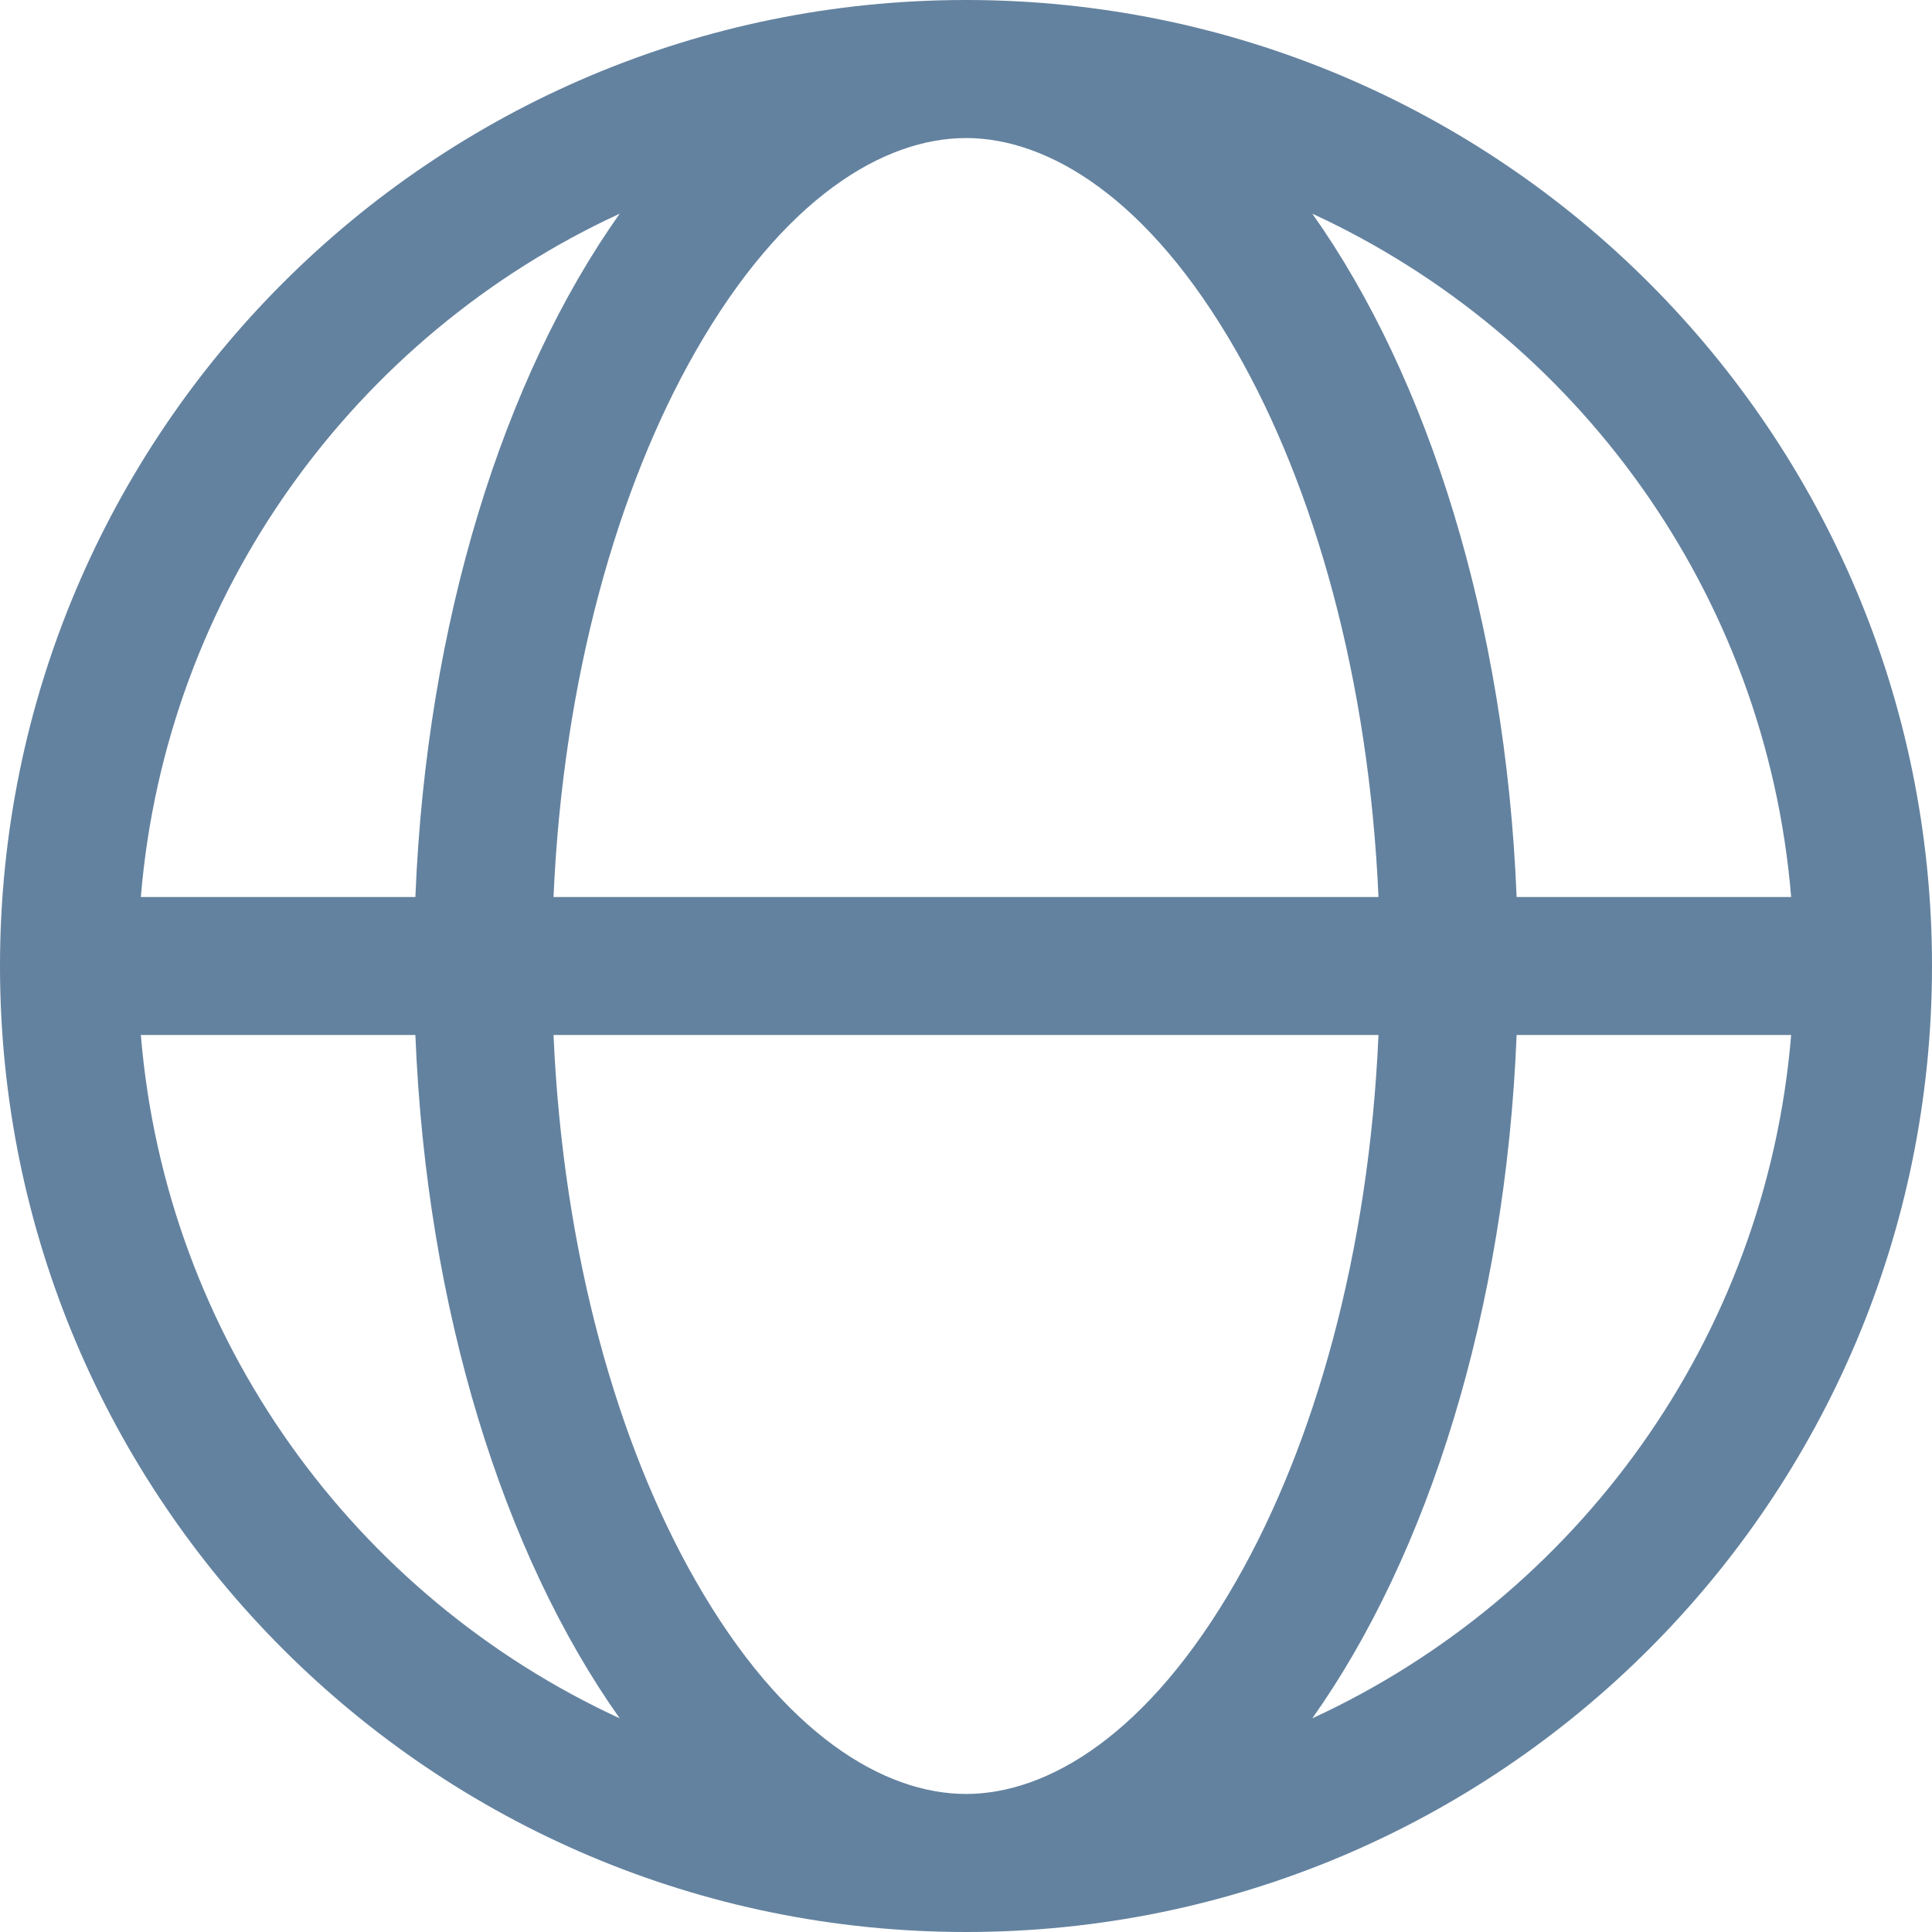
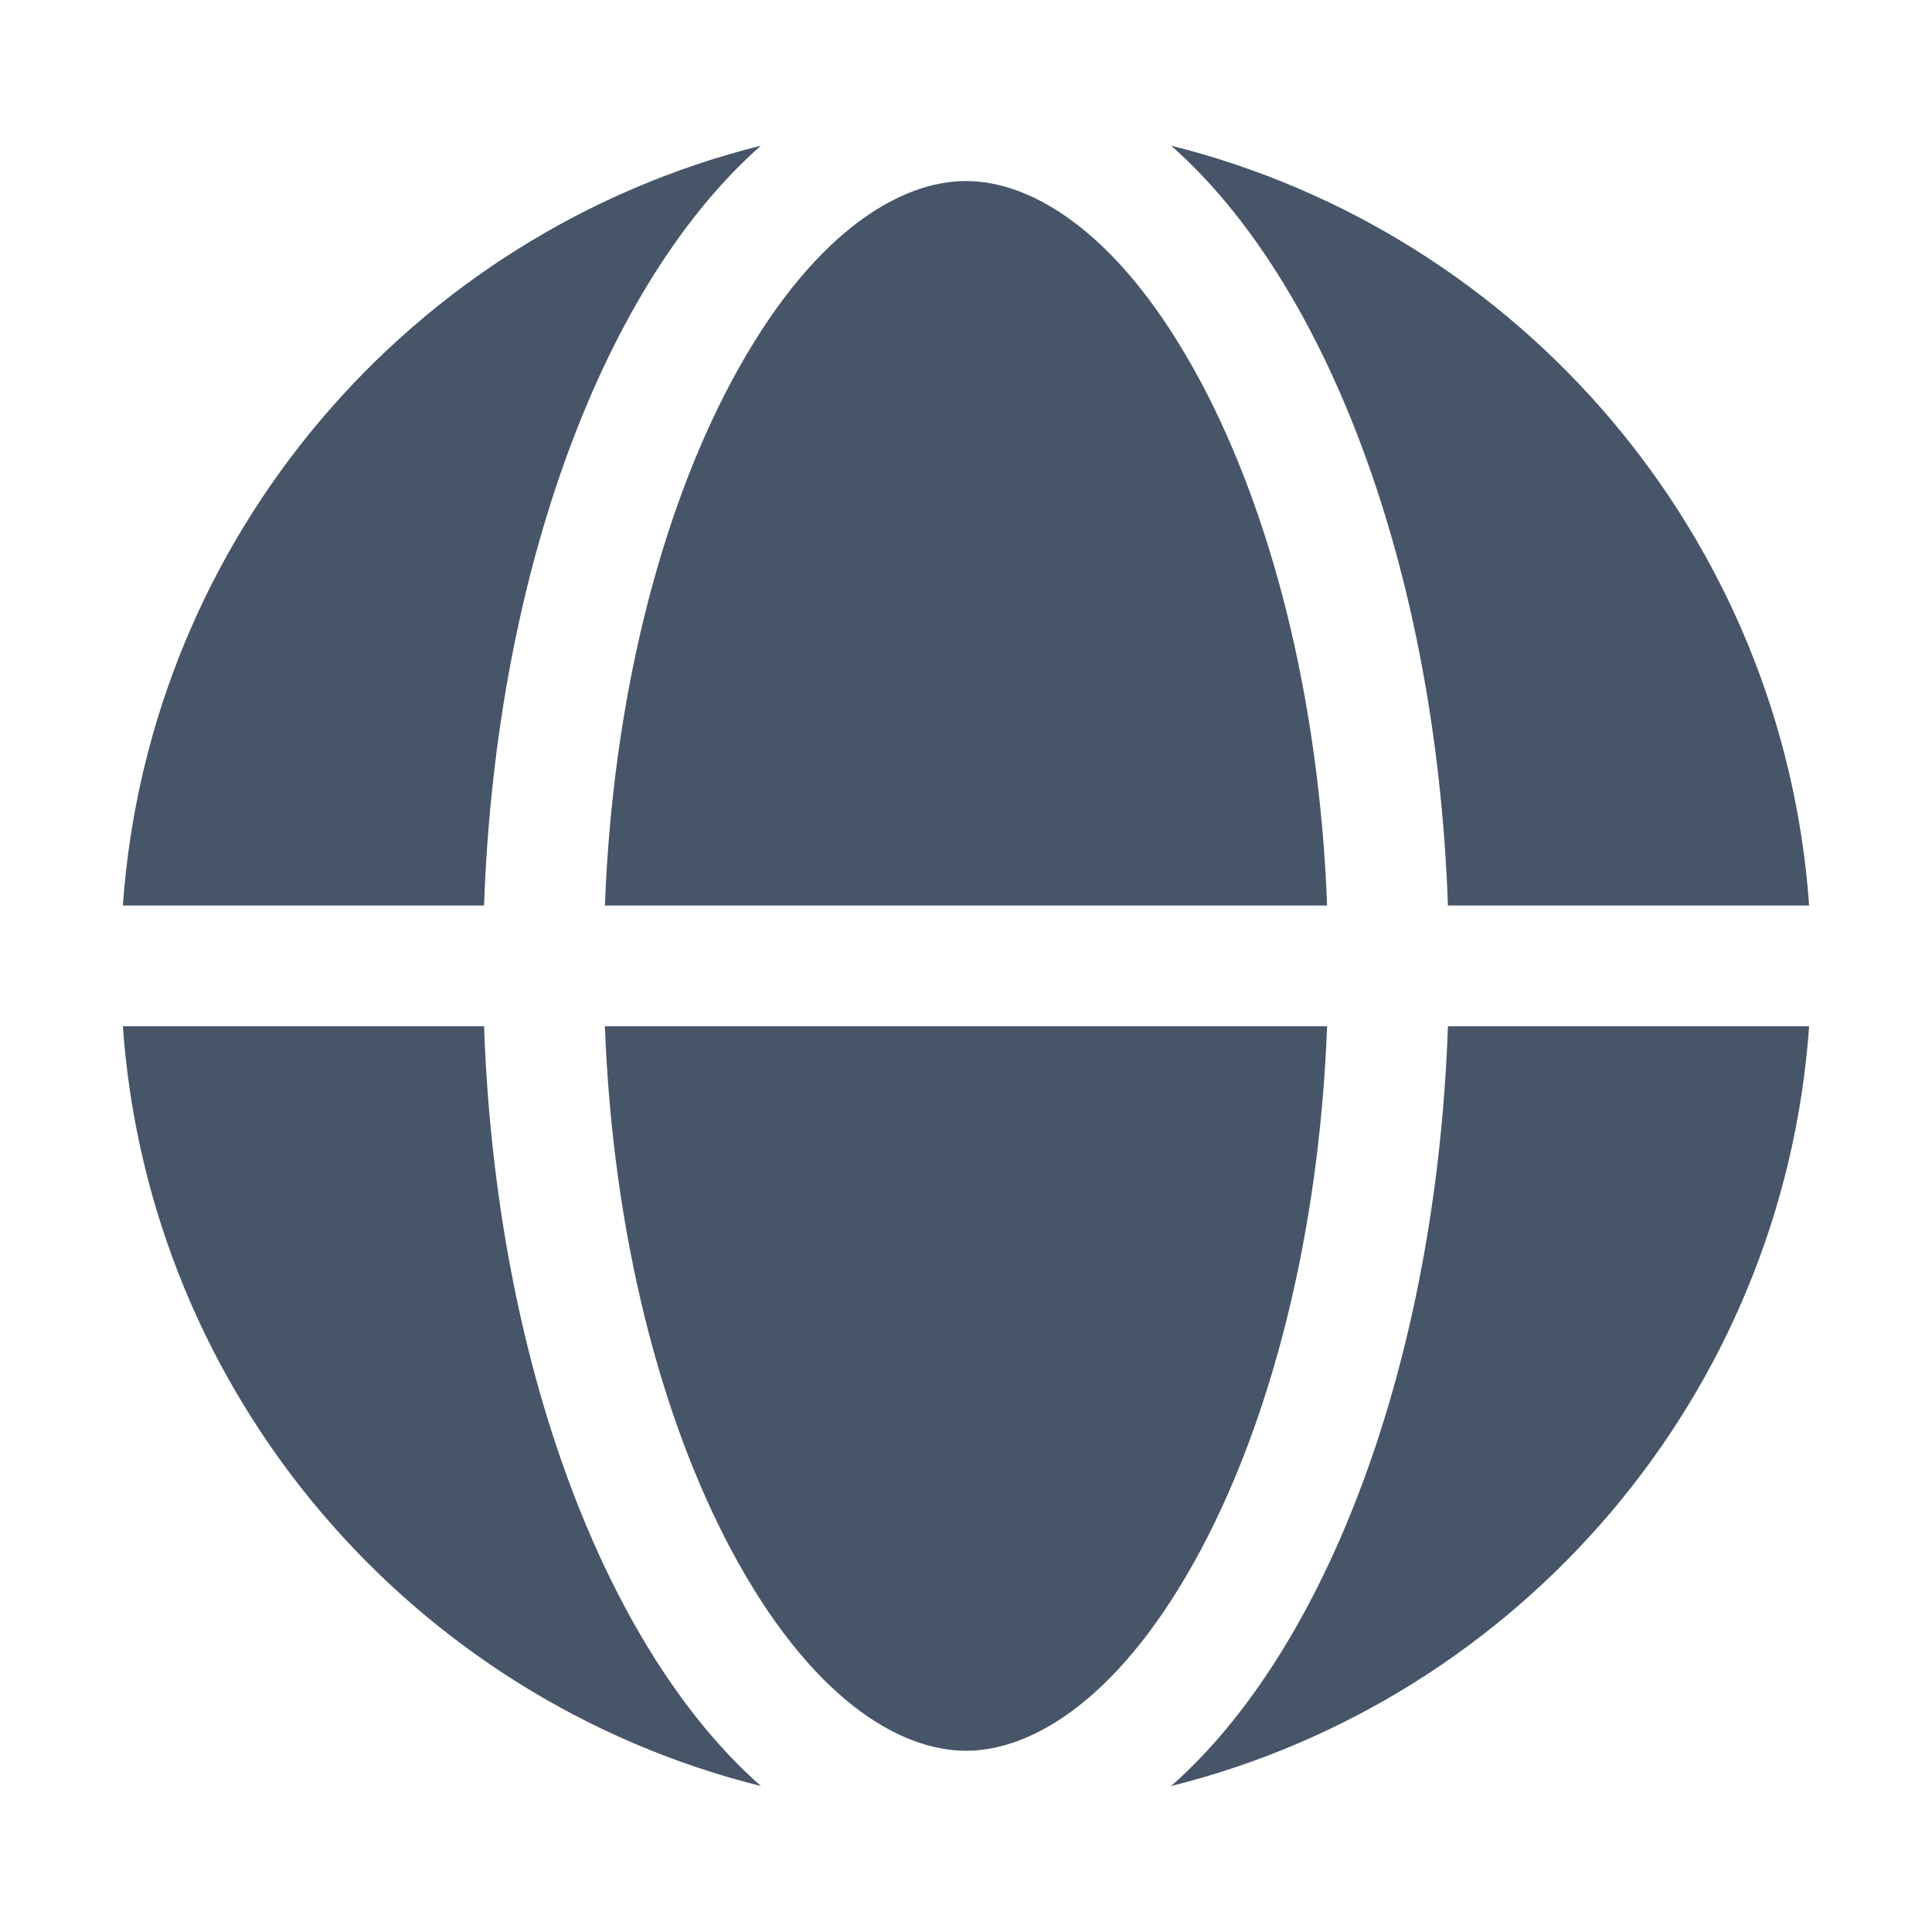
<svg xmlns="http://www.w3.org/2000/svg" width="20" height="20" viewBox="0 0 20 20" fill="none">
-   <path fill-rule="evenodd" clip-rule="evenodd" d="M20 10C20 4.477 15.523 0 10 0C4.477 0 0 4.477 0 10C0 15.523 4.477 20 10 20C15.523 20 20 15.523 20 10ZM12.8 16.362C11.887 17.96 10.844 18.571 10 18.571C9.156 18.571 8.113 17.96 7.2 16.362C6.394 14.952 5.829 12.976 5.73 10.714H14.27C14.171 12.976 13.606 14.952 12.8 16.362ZM14.27 9.286H5.73C5.829 7.024 6.394 5.048 7.2 3.638C8.113 2.04 9.156 1.429 10 1.429C10.844 1.429 11.887 2.04 12.8 3.638C13.606 5.048 14.171 7.024 14.27 9.286ZM15.7 10.714C15.585 13.57 14.784 16.095 13.585 17.788C16.323 16.526 18.282 13.861 18.542 10.714H15.7ZM18.542 9.286H15.7C15.585 6.43 14.784 3.905 13.585 2.212C16.323 3.474 18.282 6.139 18.542 9.286ZM1.458 10.714C1.718 13.861 3.677 16.526 6.415 17.788C5.216 16.095 4.415 13.57 4.3 10.714H1.458ZM4.3 9.286H1.458C1.718 6.139 3.677 3.474 6.415 2.212C5.216 3.905 4.415 6.43 4.3 9.286Z" fill="#63829F" />
+   <path d="M13.738 10.624C13.656 12.79 13.154 14.686 12.433 16.04C11.614 17.575 10.694 18.124 10 18.124C9.306 18.124 8.386 17.575 7.567 16.04C6.846 14.686 6.343 12.79 6.262 10.624H13.738Z" fill="#475569" />
+   <path d="M14.989 10.624C14.867 14.11 13.728 17.076 12.123 18.489C15.734 17.589 18.458 14.445 18.728 10.624H14.989Z" fill="#475569" />
+   <path d="M7.877 18.489C4.266 17.589 1.542 14.445 1.272 10.624H5.011C5.133 14.11 6.272 17.076 7.877 18.489Z" fill="#475569" />
+   <path d="M6.262 9.374C6.344 7.208 6.846 5.311 7.567 3.958C8.386 2.422 9.306 1.874 10 1.874C10.694 1.874 11.614 2.422 12.433 3.958C13.154 5.311 13.656 7.208 13.738 9.374H6.262Z" fill="#475569" />
+   <path d="M5.011 9.374H1.272C1.542 5.552 4.266 2.408 7.877 1.508C6.272 2.921 5.133 5.887 5.011 9.374Z" fill="#475569" />
+   <path d="M12.123 1.508C15.734 2.408 18.458 5.552 18.728 9.374H14.989C14.867 5.887 13.728 2.921 12.123 1.508Z" fill="#475569" />
</svg>
